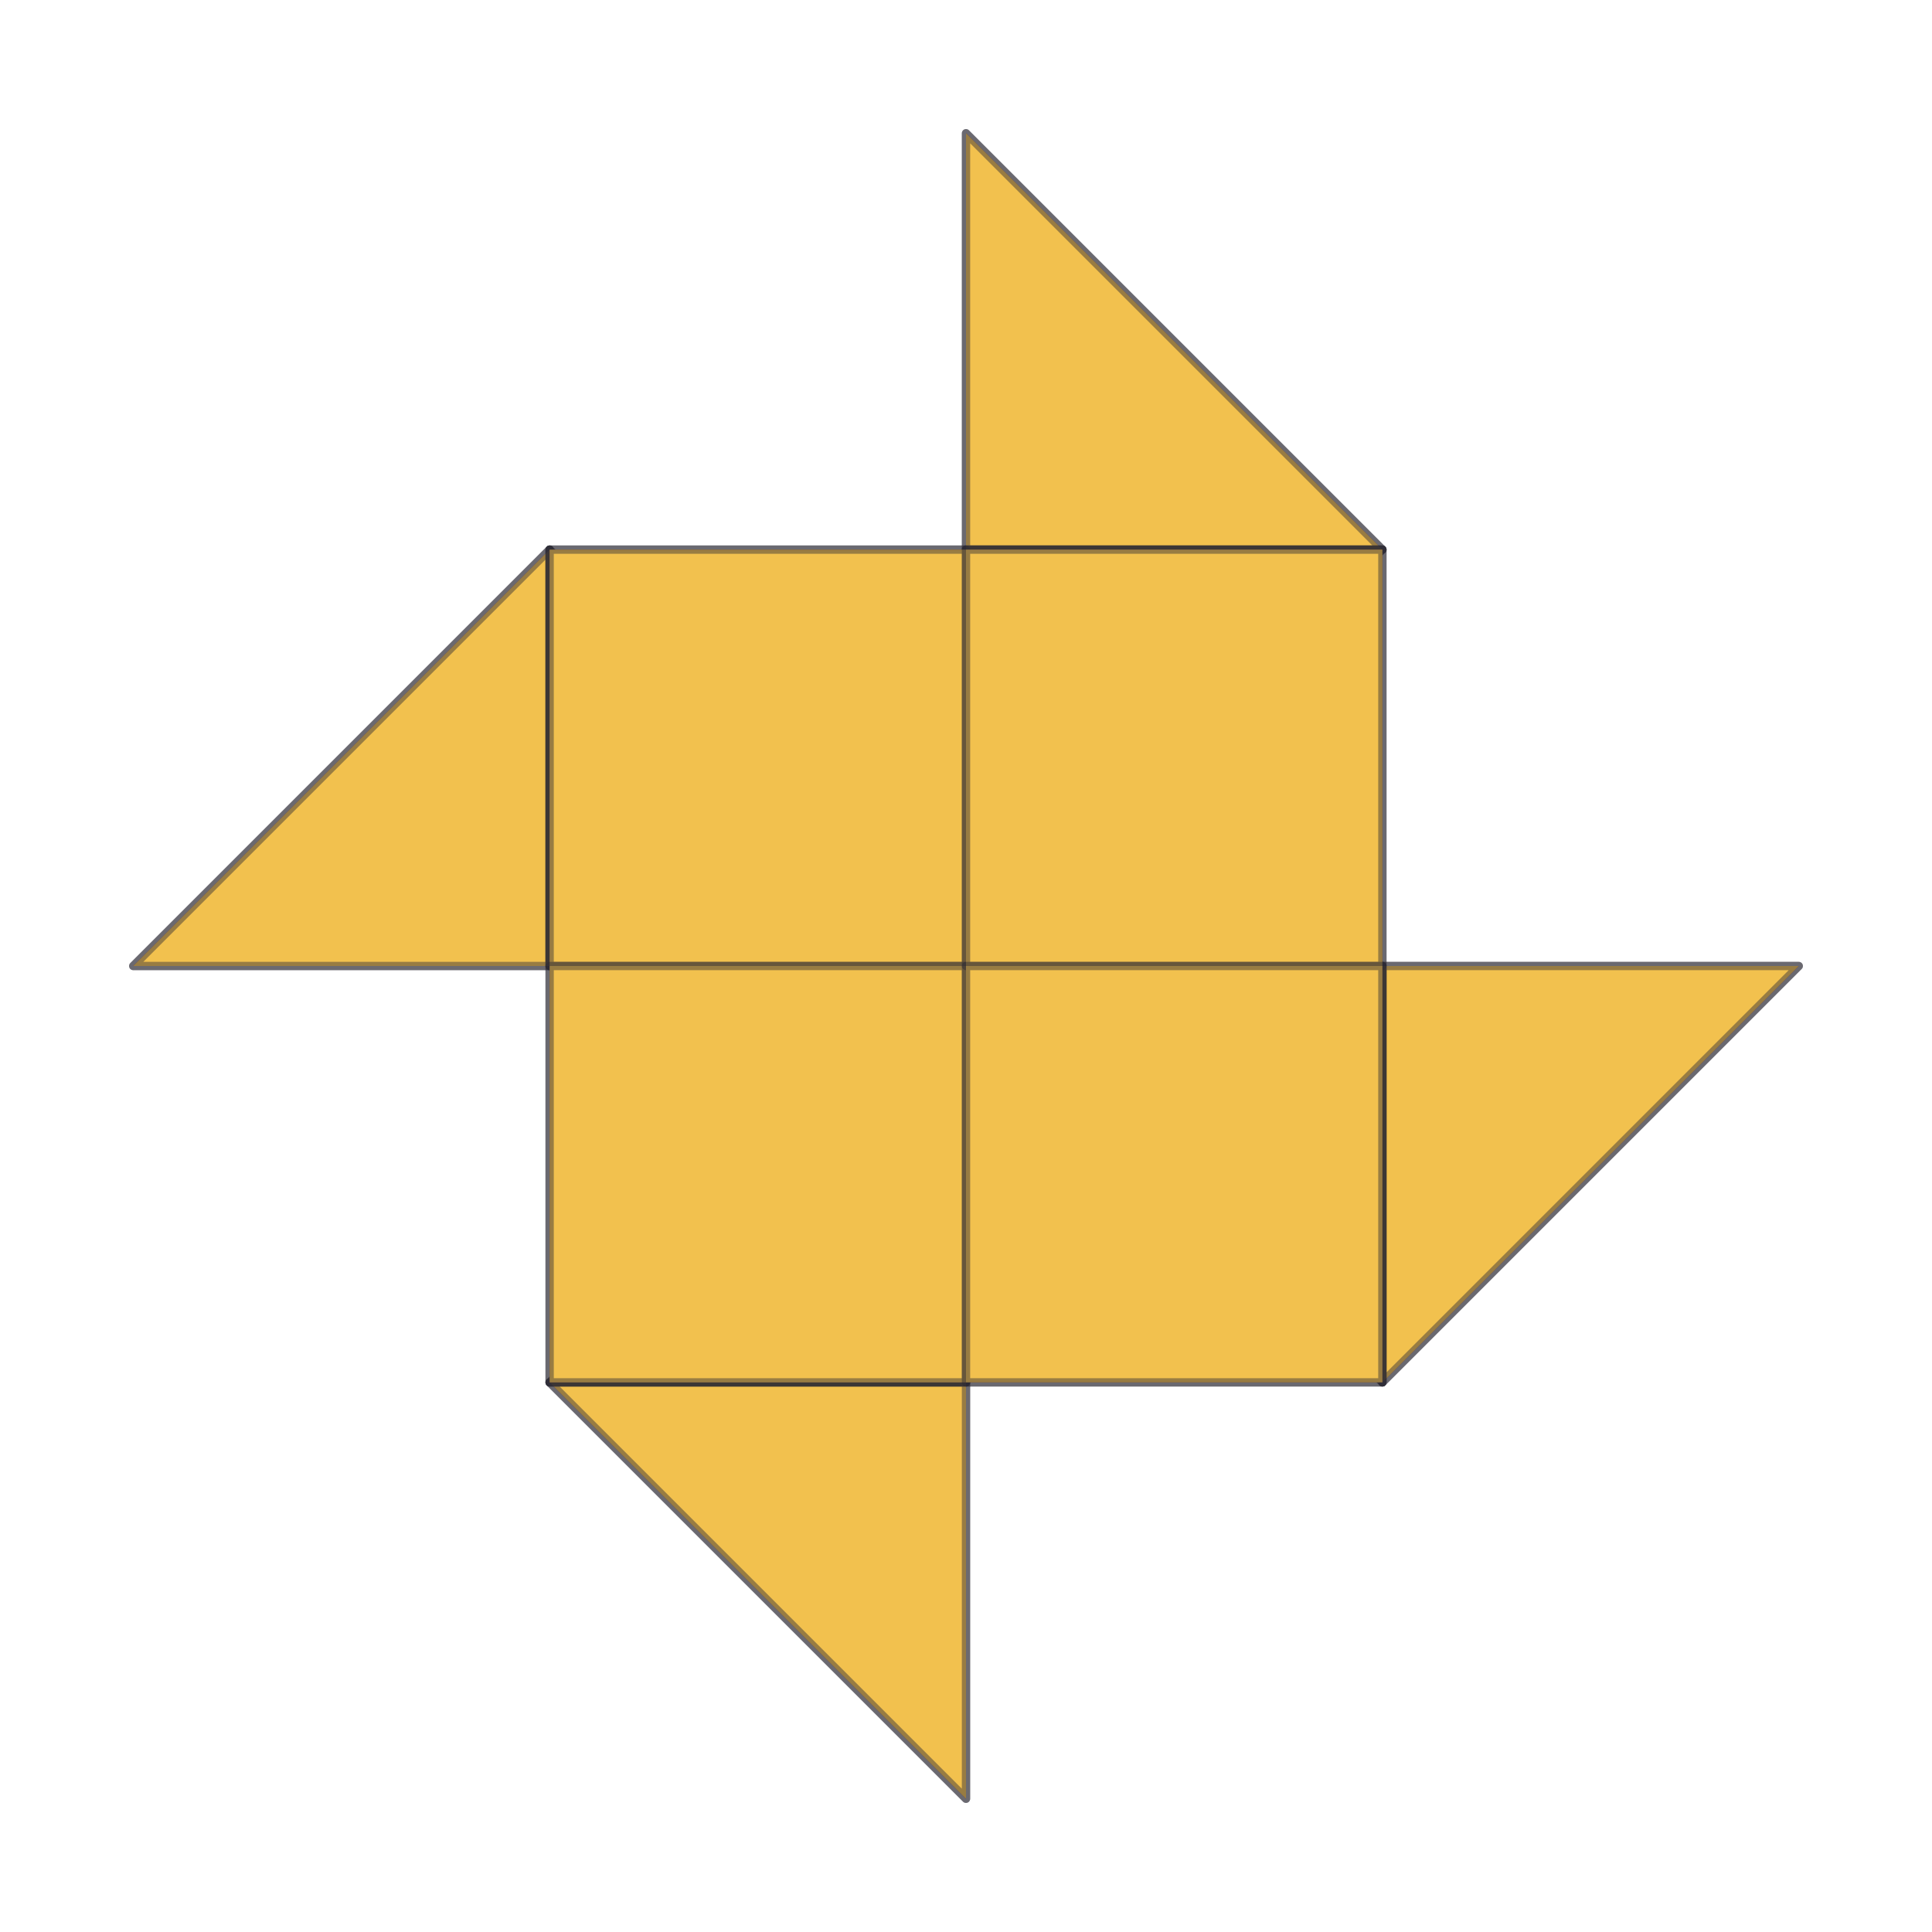
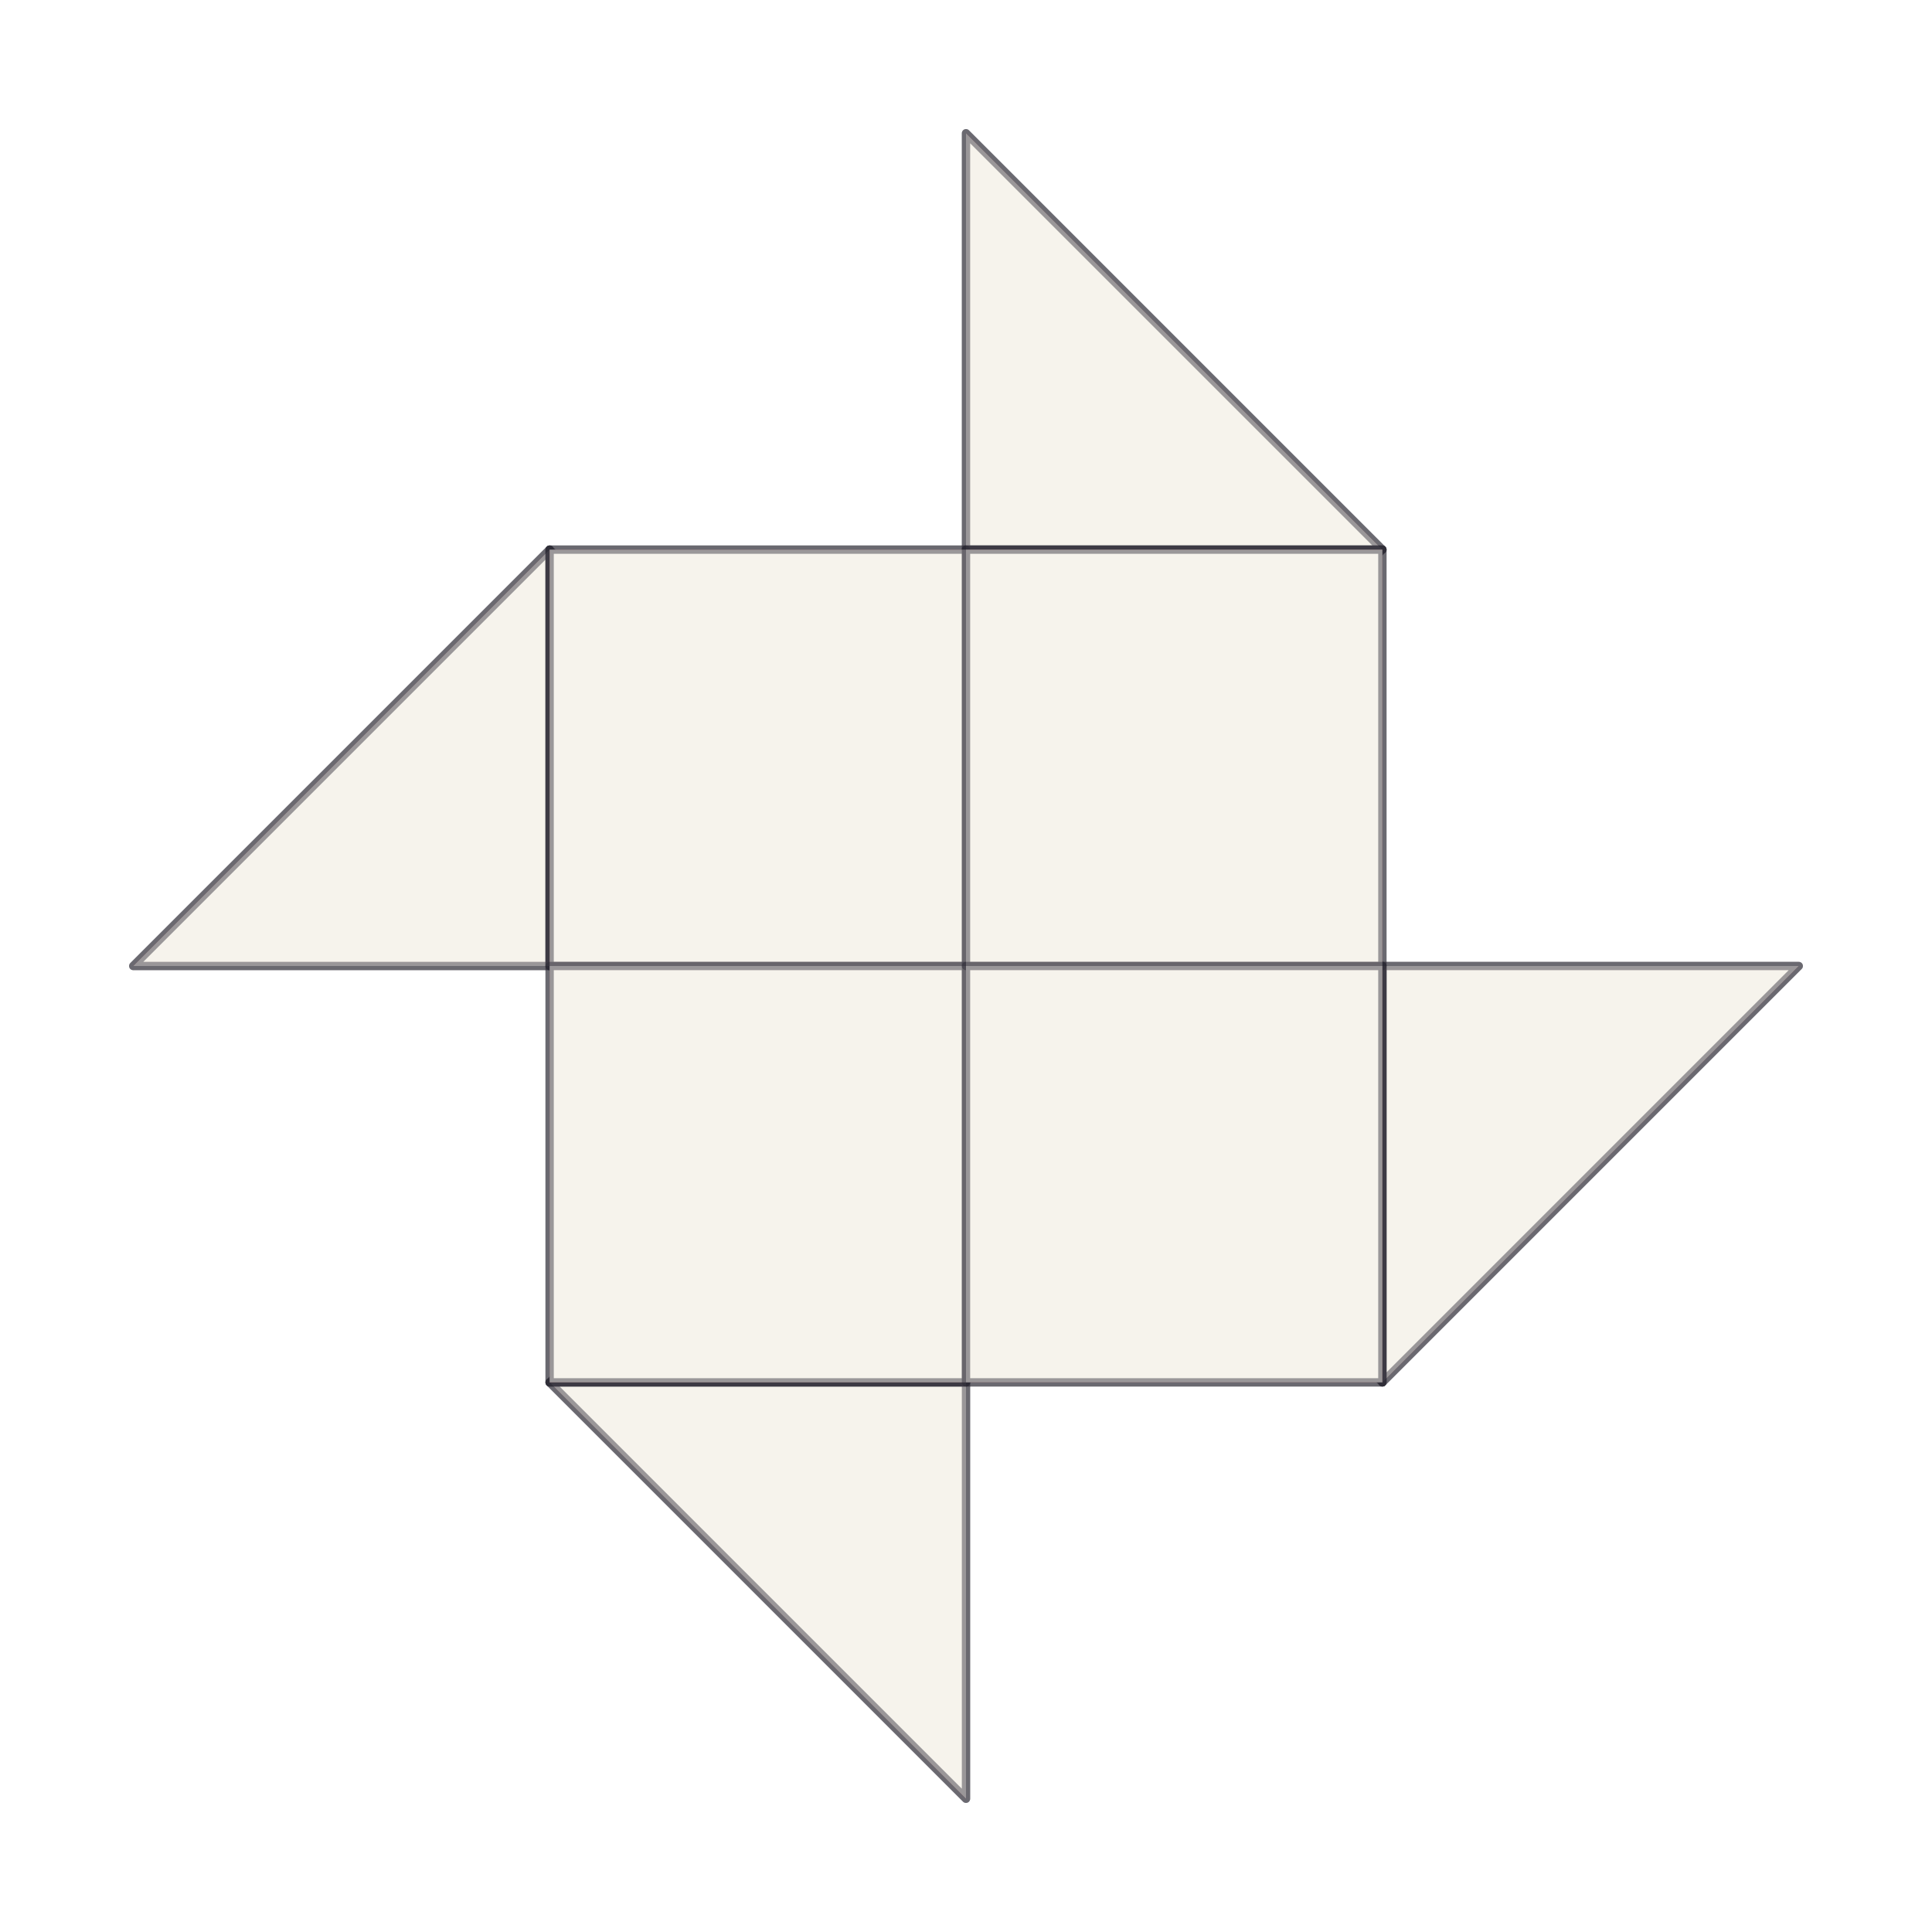
<svg xmlns="http://www.w3.org/2000/svg" viewBox="-0.58 -0.58 1.16 1.16" width="240" height="240">
  <g stroke="#2b2a33" stroke-opacity=".45" stroke-width="0.005" stroke-linejoin="round">
    <polygon points="-0.5,0 -0.25,0 -0.25,-0.25" fill="#e5484d" />
    <polygon points="0,0 0,-0.25 -0.25,-0.25 -0.25,0" fill="#e5484d" />
    <polygon points="0,0.5 0,0.25 -0.25,0.25" fill="#e5484d" />
    <polygon points="0,0.25 0,0 -0.25,0 -0.25,0.25" fill="#e5484d" />
    <polygon points="0,-0.5 0,-0.25 0.25,-0.25" fill="#e5484d" />
    <polygon points="0,-0.25 0,0 0.25,0 0.25,-0.25" fill="#e5484d" />
    <polygon points="0.5,0 0.25,0 0.25,0.25" fill="#e5484d" />
    <polygon points="0.25,0.25 0.25,0 0,0 0,0.25" fill="#e5484d" />
-     <polygon points="-0.25,0 -0.5,0 -0.25,-0.25" fill="#f2c14e" />
-     <polygon points="0,0 -0.25,0 -0.25,-0.25" fill="#f2c14e" />
-     <polygon points="0,0.5 -0.25,0.25 0,0.25" fill="#f2c14e" />
-     <polygon points="0,0 0,0.25 -0.25,0.25" fill="#f2c14e" />
-     <polygon points="0,-0.25 0,-0.5 0.25,-0.25" fill="#f2c14e" />
-     <polygon points="0,0 0,-0.25 0.25,-0.25" fill="#f2c14e" />
-     <polygon points="0.25,0 0.5,0 0.25,0.25" fill="#f2c14e" />
-     <polygon points="0,0 0.25,0 0.25,0.25" fill="#f2c14e" />
+     <polygon points="-0.25,0 -0.5,0 -0.25,-0.25" fill="#f6f3ec" />
+     <polygon points="0,0 -0.25,0 -0.25,-0.25" fill="#f6f3ec" />
+     <polygon points="0,0.5 -0.25,0.25 0,0.25" fill="#f6f3ec" />
+     <polygon points="0,0 0,0.25 -0.25,0.25" fill="#f6f3ec" />
+     <polygon points="0,-0.25 0,-0.5 0.25,-0.25" fill="#f6f3ec" />
+     <polygon points="0,0 0,-0.25 0.25,-0.25" fill="#f6f3ec" />
+     <polygon points="0.25,0 0.5,0 0.25,0.25" fill="#f6f3ec" />
+     <polygon points="0,0 0.25,0 0.25,0.25" fill="#f6f3ec" />
    <polygon points="-0.25,0 0,0 -0.25,-0.25" fill="#e5484d" />
    <polygon points="0,0.25 0,0 -0.25,0.25" fill="#e5484d" />
    <polygon points="0,-0.25 0,0 0.25,-0.25" fill="#e5484d" />
    <polygon points="0.25,0 0,0 0.25,0.25" fill="#e5484d" />
-     <polygon points="0,-0.25 0,0 -0.25,0 -0.25,-0.25" fill="#f2c14e" />
-     <polygon points="-0.25,0.25 -0.25,0 0,0 0,0.25" fill="#f2c14e" />
-     <polygon points="0,0 0,-0.25 0.25,-0.25 0.25,0" fill="#f2c14e" />
-     <polygon points="0,0 0.25,0 0.25,0.25 0,0.25" fill="#f2c14e" />
+     <polygon points="0,-0.25 0,0 -0.25,0 -0.25,-0.25" fill="#f6f3ec" />
+     <polygon points="-0.25,0.25 -0.25,0 0,0 0,0.25" fill="#f6f3ec" />
+     <polygon points="0,0 0,-0.25 0.25,-0.25 0.25,0" fill="#f6f3ec" />
+     <polygon points="0,0 0.25,0 0.25,0.25 0,0.25" fill="#f6f3ec" />
  </g>
</svg>
